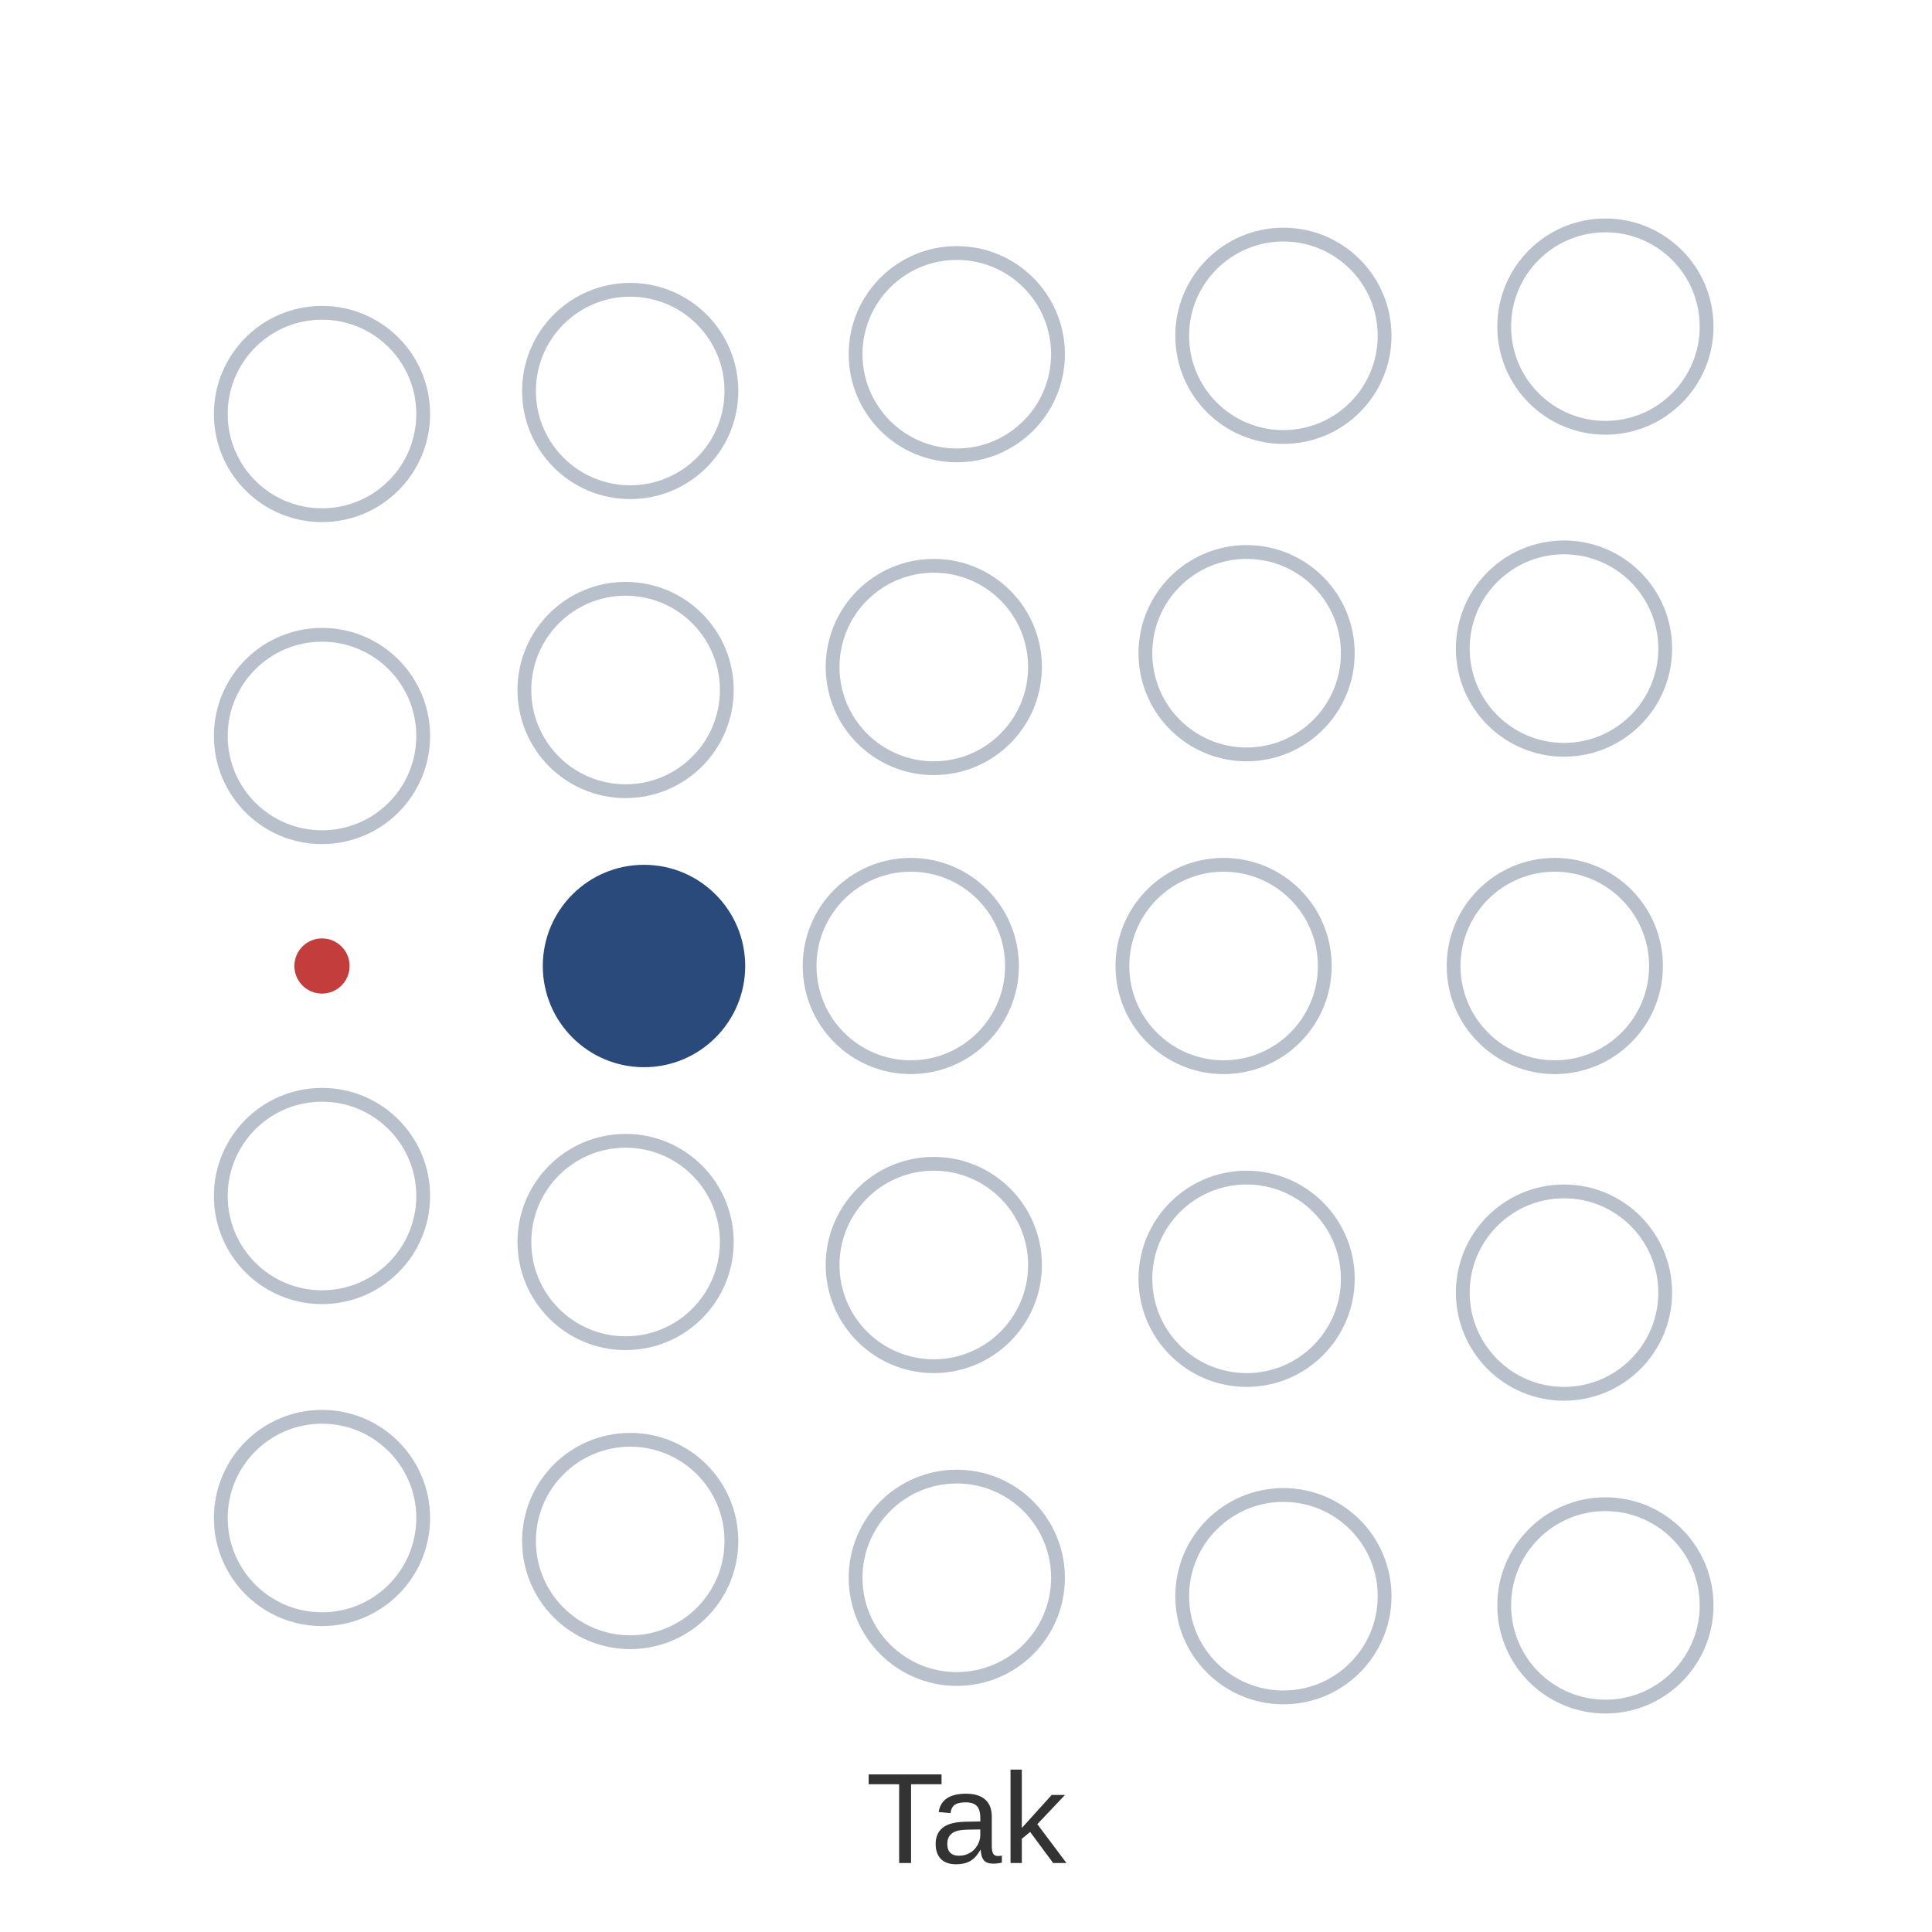
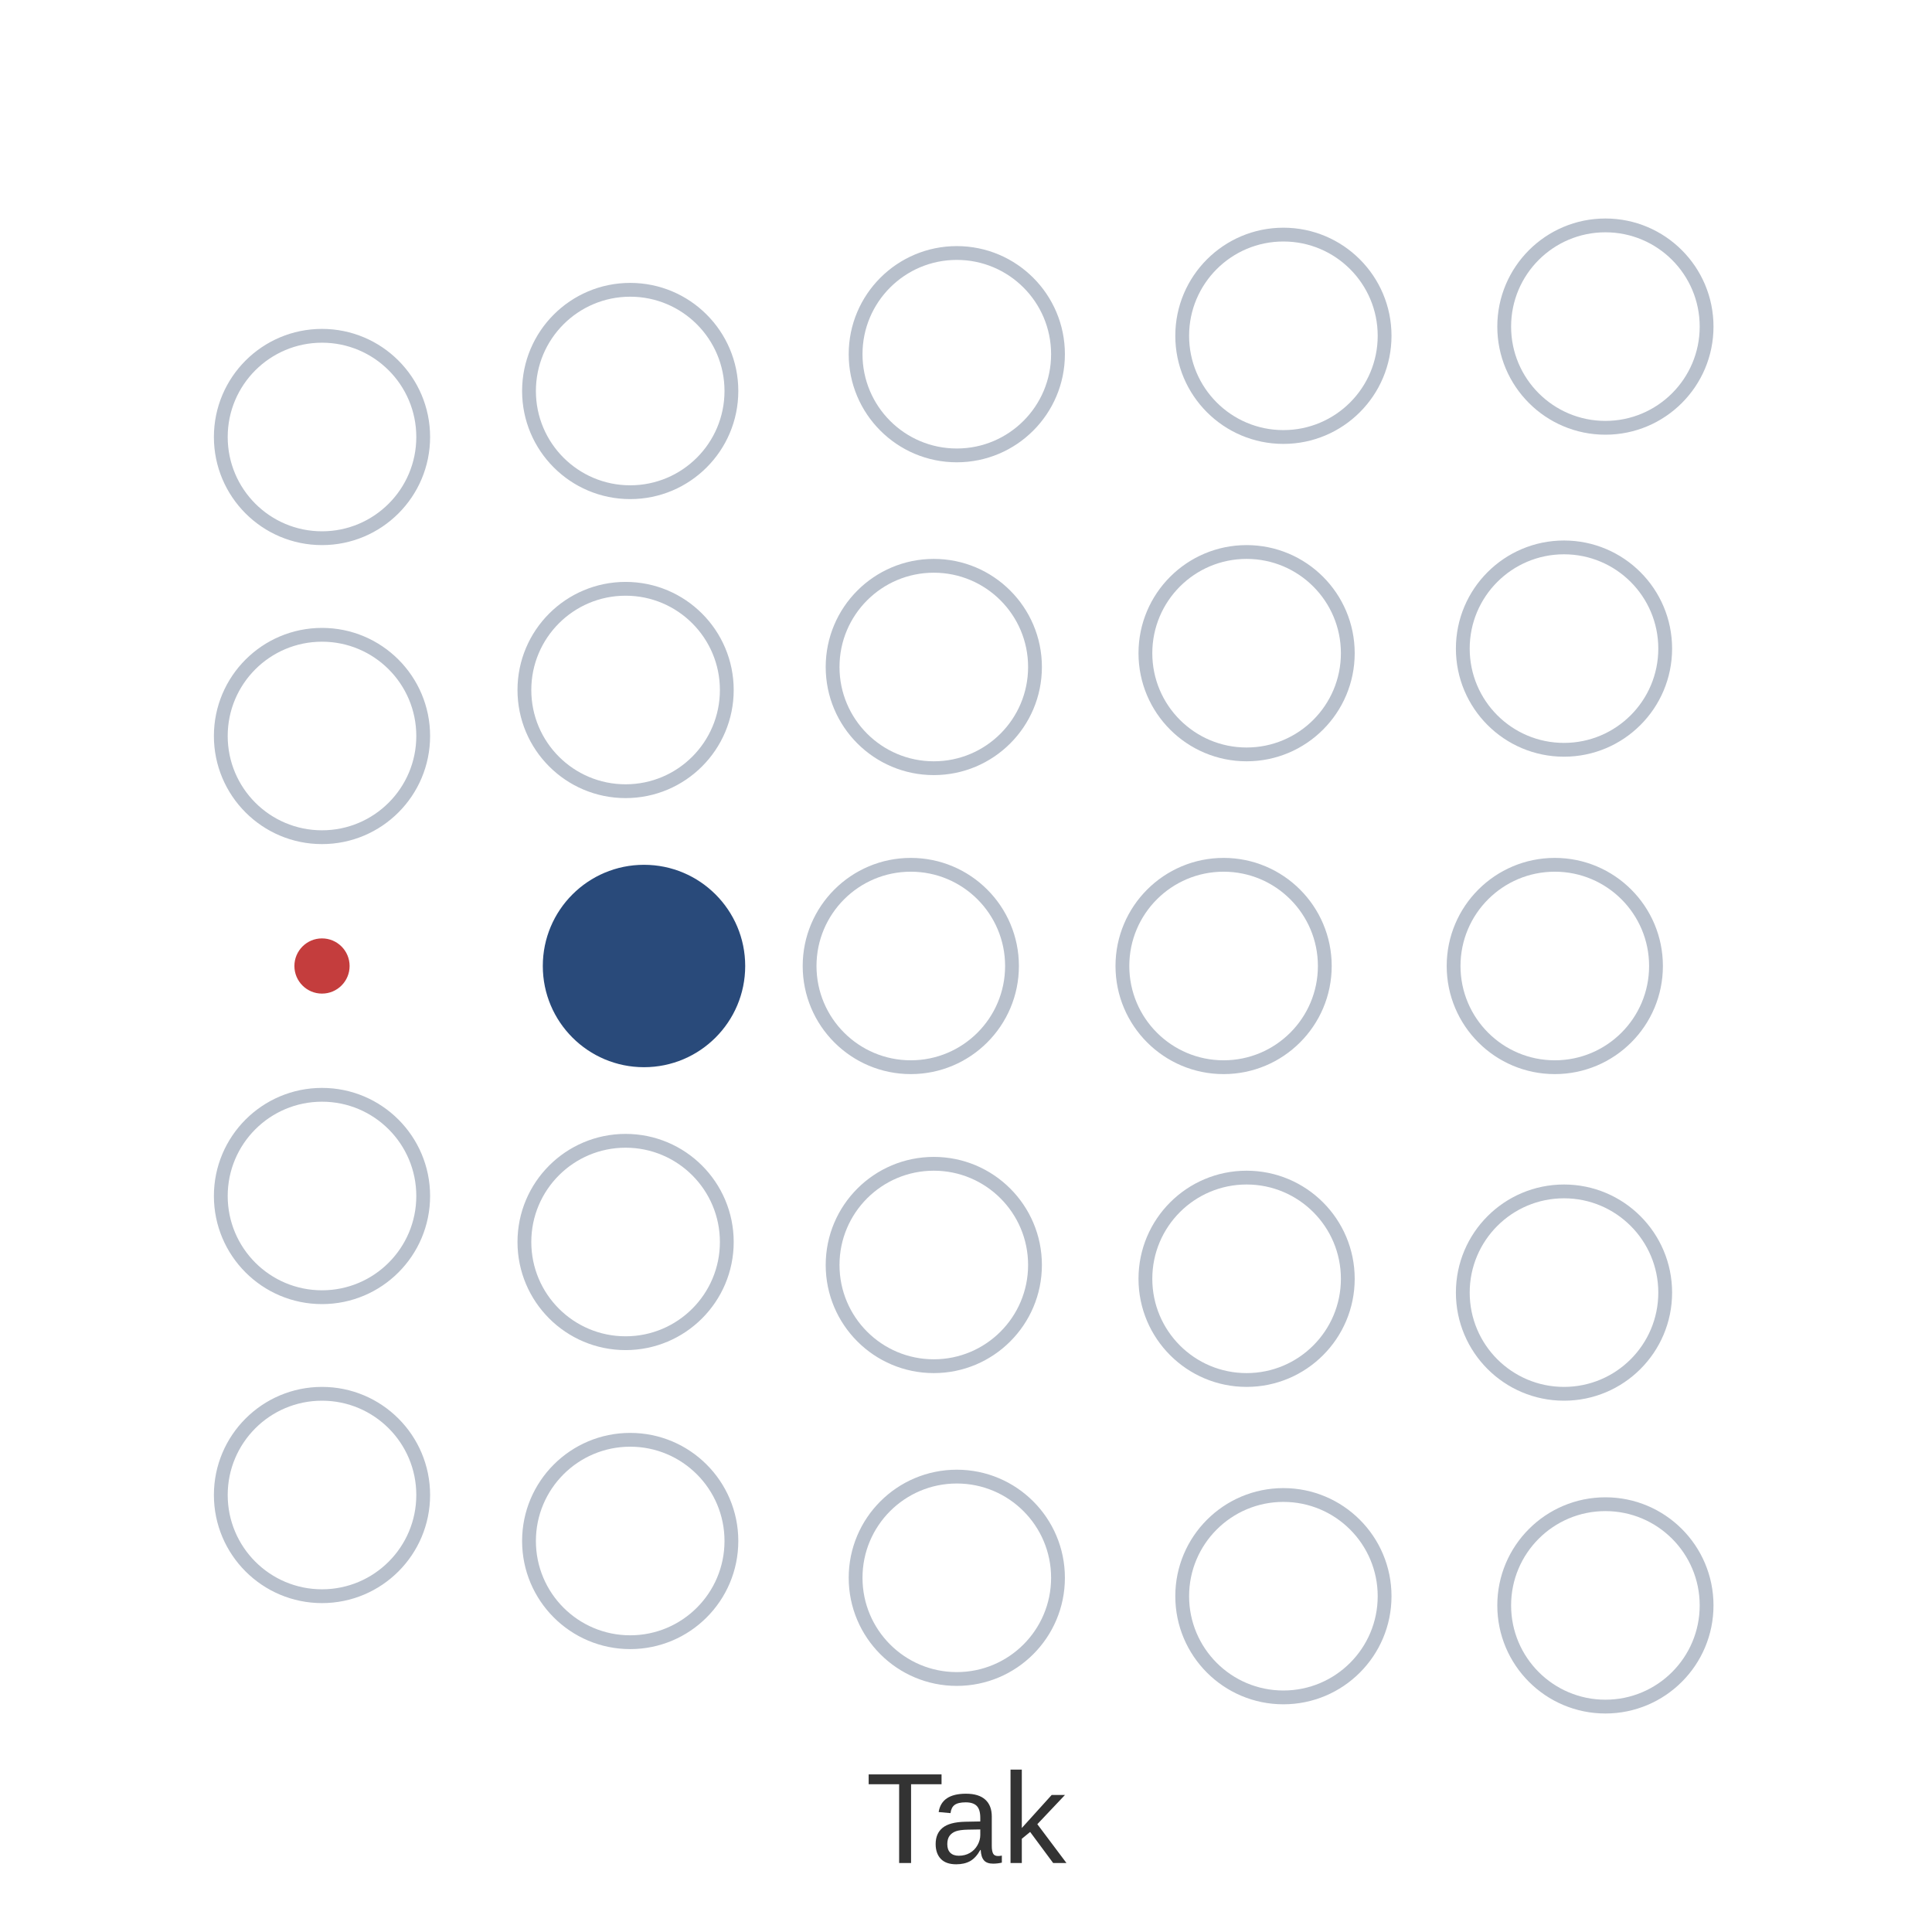
<svg xmlns="http://www.w3.org/2000/svg" width="420" height="420" viewBox="0 0 420 420">
  <rect width="100%" height="100%" fill="white" />
  <g fill="none" stroke="#b8c0cc" stroke-width="3">
-     <circle cx="70" cy="90" r="22" />
+     <circle cx="70" cy="95" r="22" />
    <circle cx="137" cy="85" r="22" />
    <circle cx="208" cy="77" r="22" />
    <circle cx="279" cy="73" r="22" />
    <circle cx="349" cy="71" r="22" />
    <circle cx="70" cy="160" r="22" />
    <circle cx="136" cy="150" r="22" />
    <circle cx="203" cy="145" r="22" />
    <circle cx="271" cy="142" r="22" />
    <circle cx="340" cy="141" r="22" />
    <circle cx="198" cy="210" r="22" />
    <circle cx="266" cy="210" r="22" />
    <circle cx="338" cy="210" r="22" />
    <circle cx="70" cy="260" r="22" />
    <circle cx="136" cy="270" r="22" />
    <circle cx="203" cy="275" r="22" />
    <circle cx="271" cy="278" r="22" />
    <circle cx="340" cy="281" r="22" />
-     <circle cx="70" cy="330" r="22" />
+     <circle cx="70" cy="325" r="22" />
    <circle cx="137" cy="335" r="22" />
    <circle cx="208" cy="343" r="22" />
    <circle cx="279" cy="347" r="22" />
    <circle cx="349" cy="349" r="22" />
  </g>
  <circle cx="140" cy="210" r="22" fill="#294a7a" />
  <circle cx="70" cy="210" r="6" fill="#c43d3d" />
  <text x="210" y="405" text-anchor="middle" font-family="Arial, sans-serif" font-size="28" fill="#333">
    Tak
  </text>
</svg>
